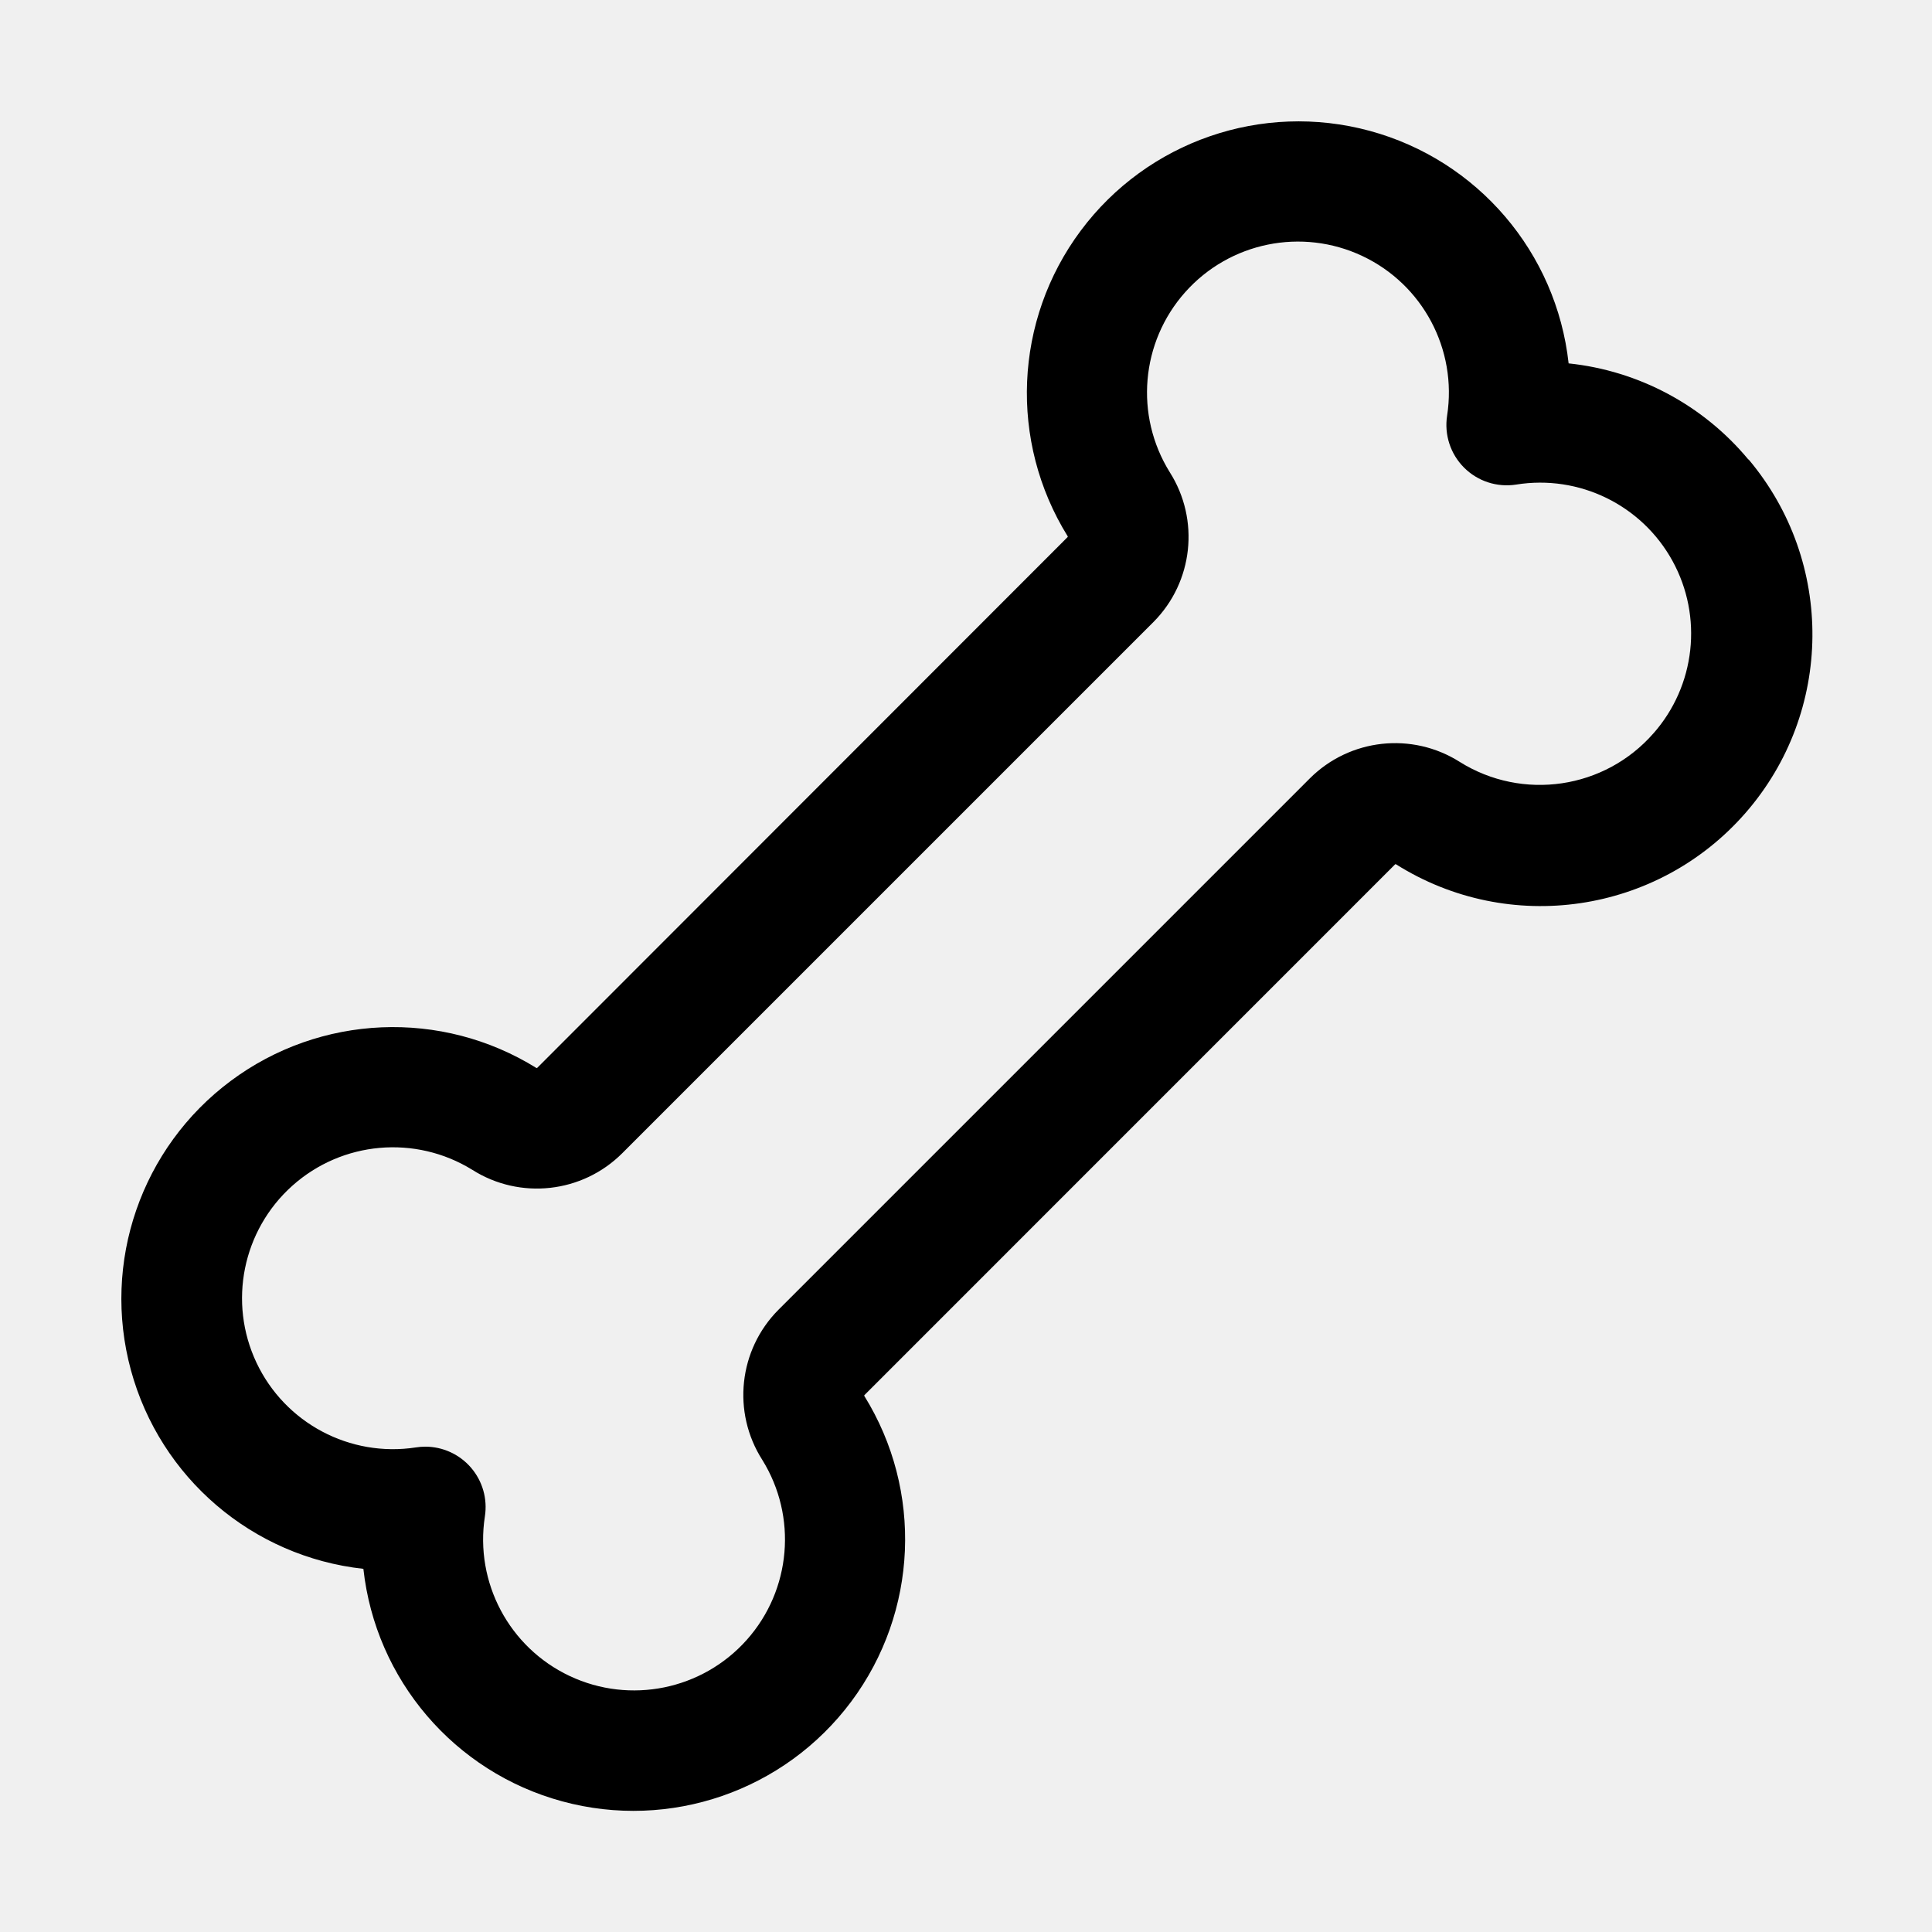
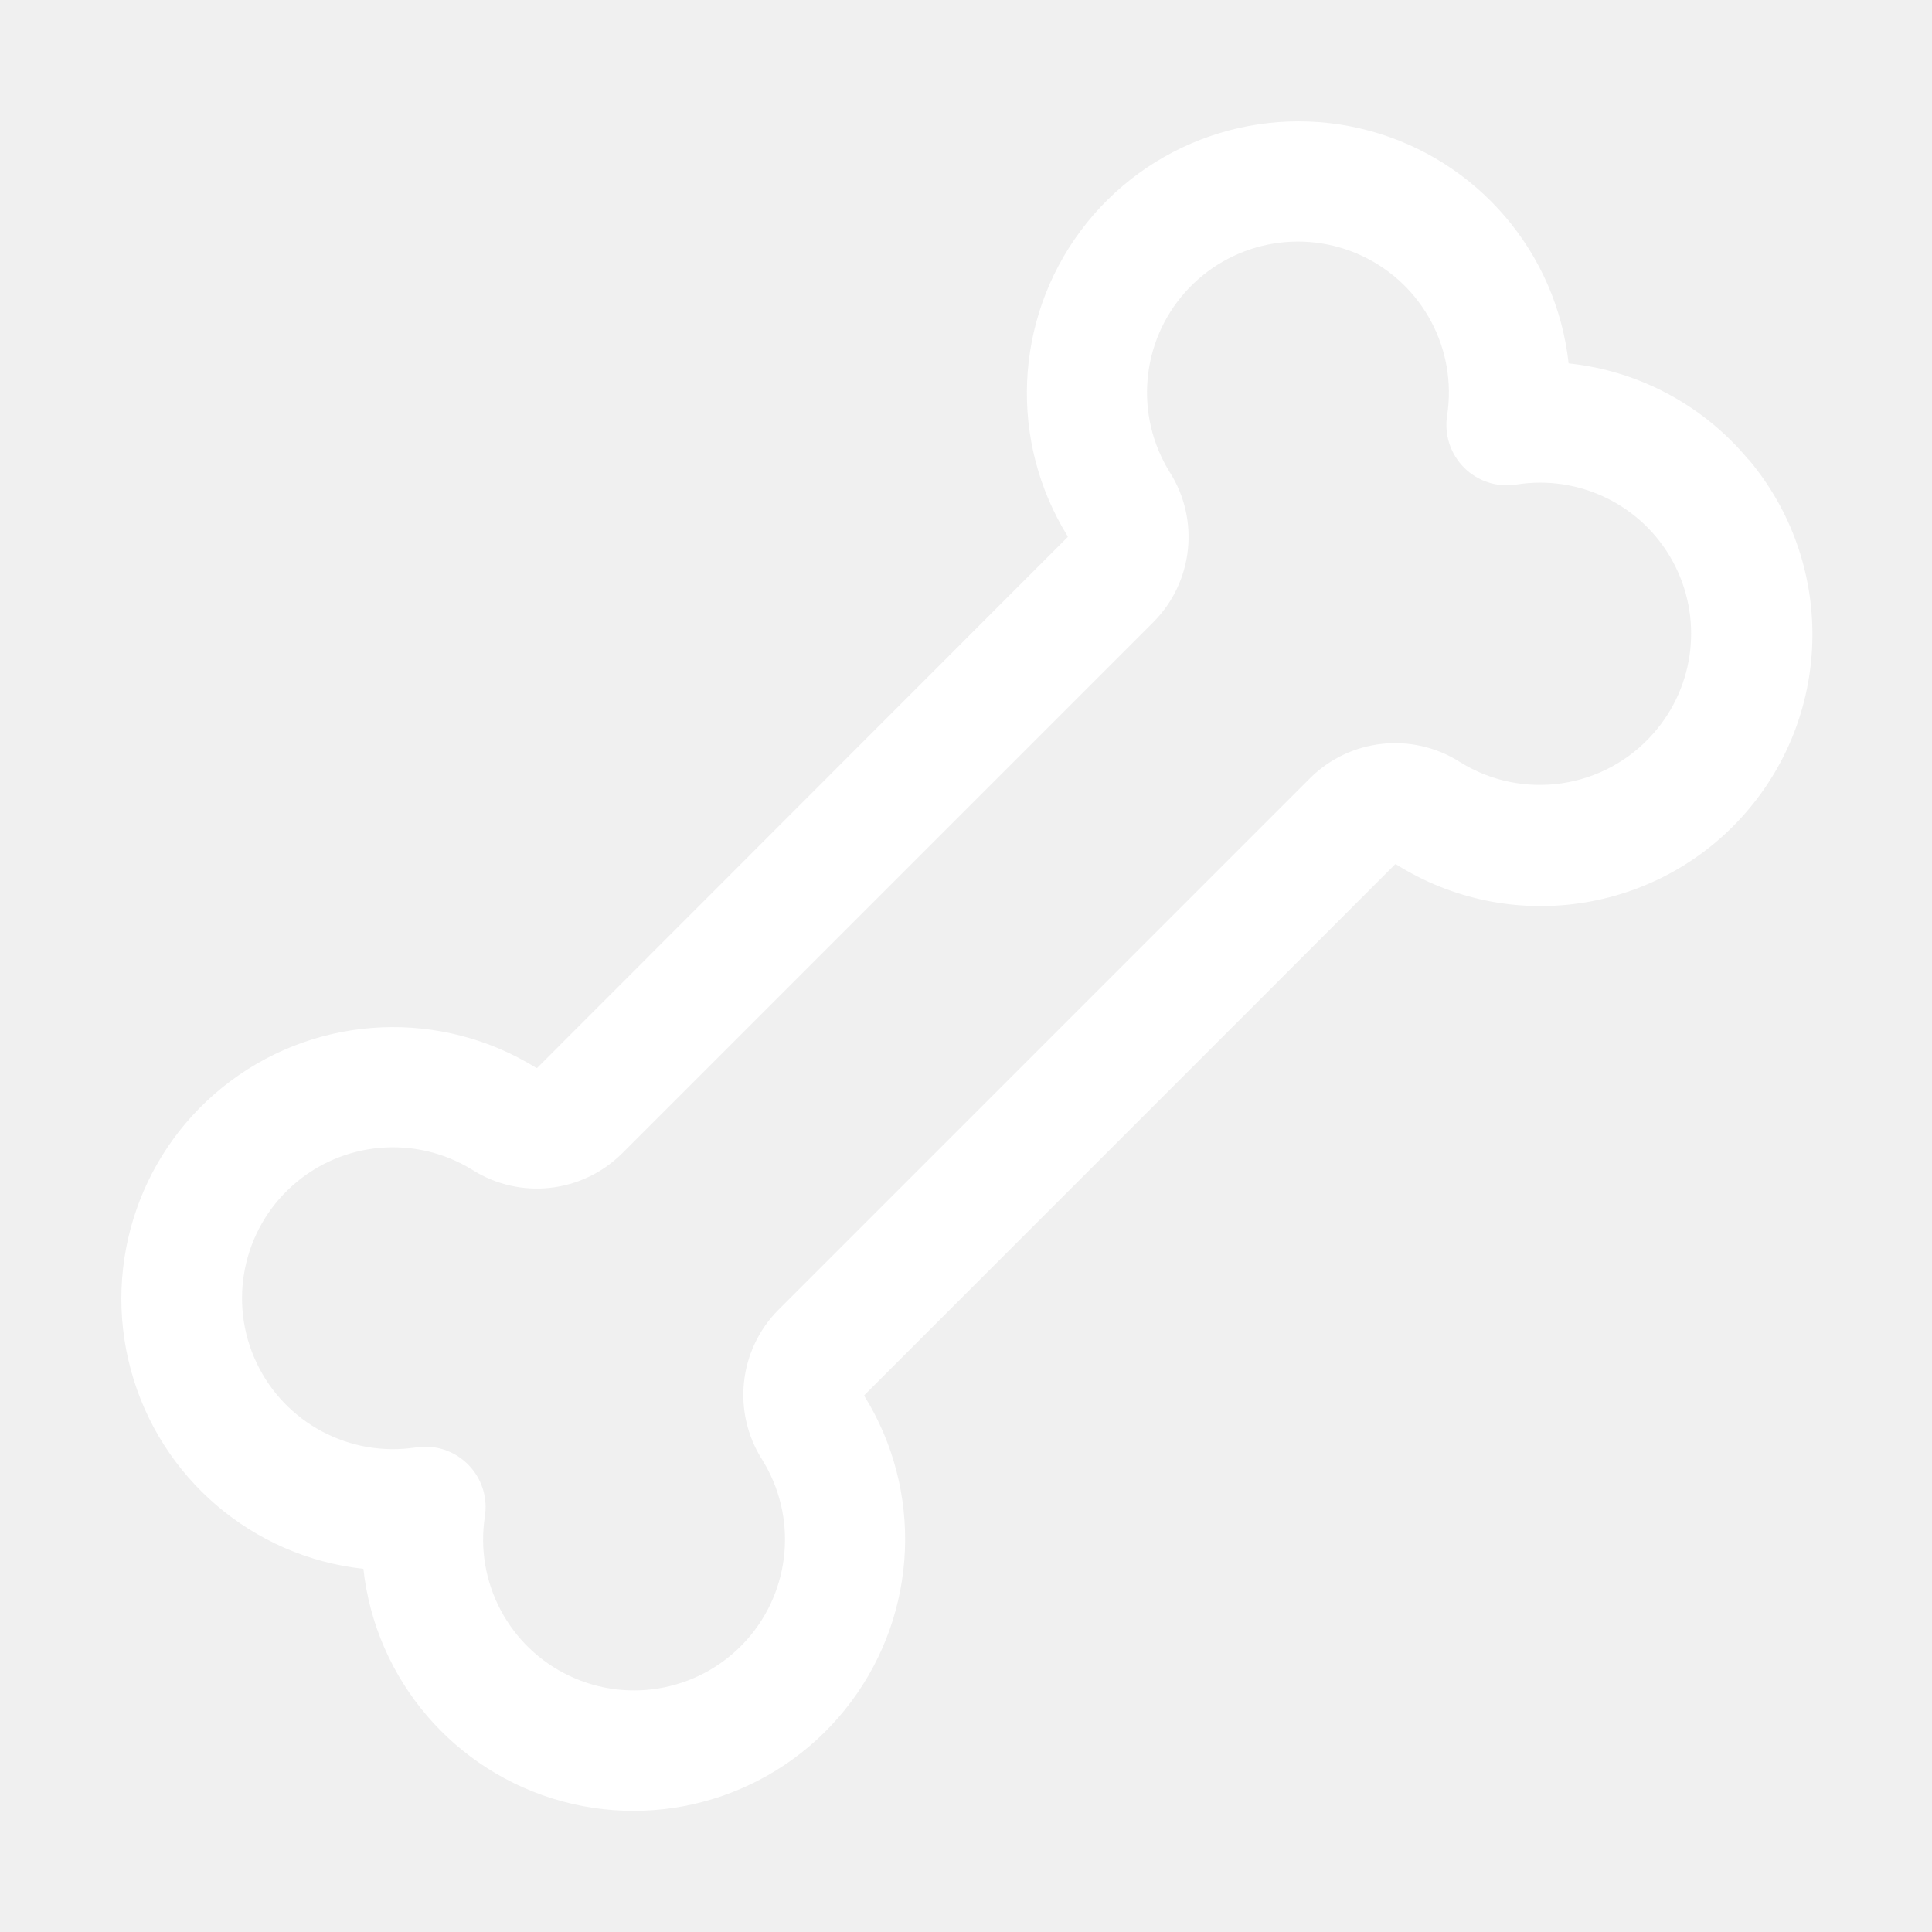
- <svg xmlns="http://www.w3.org/2000/svg" width="32" height="32" fill="#000000" viewBox="0 0 256 256">
+ <svg xmlns="http://www.w3.org/2000/svg" width="32" height="32" fill="#ffffff" viewBox="0 0 256 256">
  <path d="M231.67,60.89a35.82,35.82,0,0,0-23.82-12.74,36,36,0,1,0-66.37,22.92.25.25,0,0,1,0,.08L71.17,141.51s0,0-.1,0a36,36,0,1,0-22.92,66.37,36,36,0,1,0,66.37-22.92.54.54,0,0,1,0-.08l70.35-70.36s0,0,.1,0a36,36,0,0,0,46.74-53.63ZM219.1,97.16a20,20,0,0,1-25.67,3.8,16,16,0,0,0-19.88,2.19l-70.4,70.4A16,16,0,0,0,101,193.43a20,20,0,1,1-36.75,7.5,8,8,0,0,0-7.91-9.24,8.5,8.5,0,0,0-1.23.1A20,20,0,1,1,62.57,155a16,16,0,0,0,19.88-2.19l70.4-70.4A16,16,0,0,0,155,62.57a20,20,0,1,1,36.75-7.5,8,8,0,0,0,9.14,9.14,20,20,0,0,1,18.17,33Z" />
</svg>
